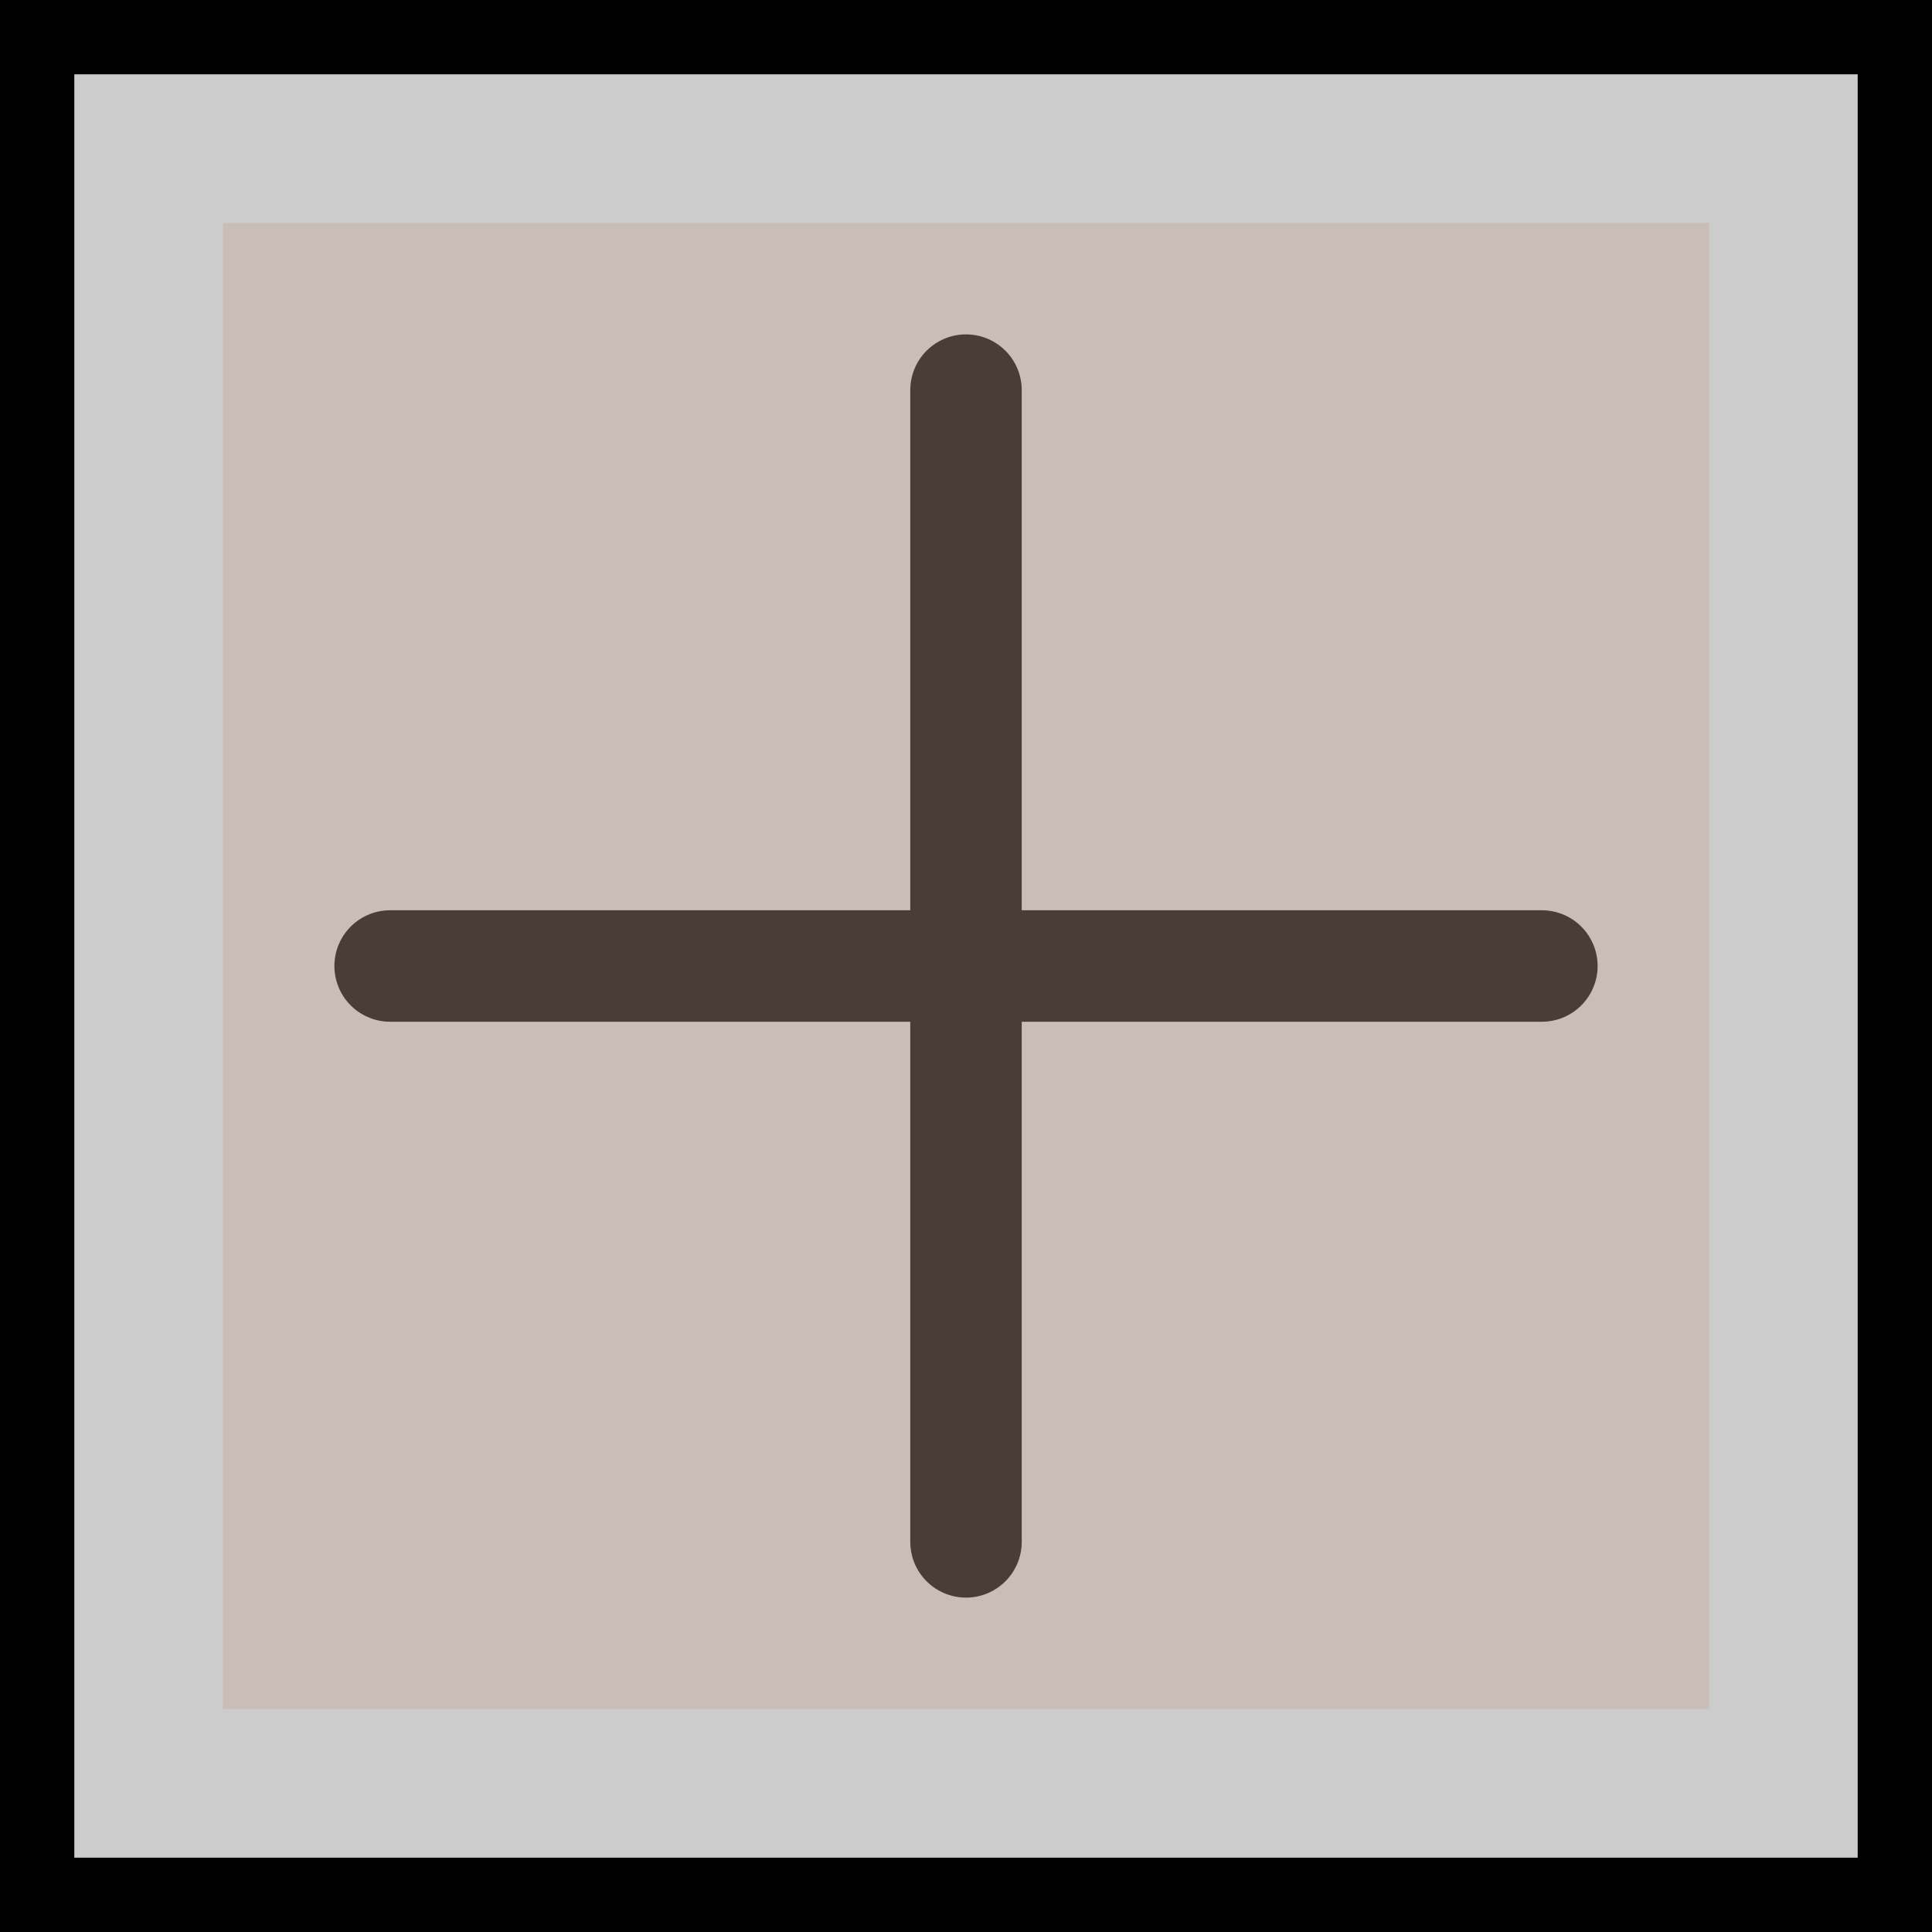
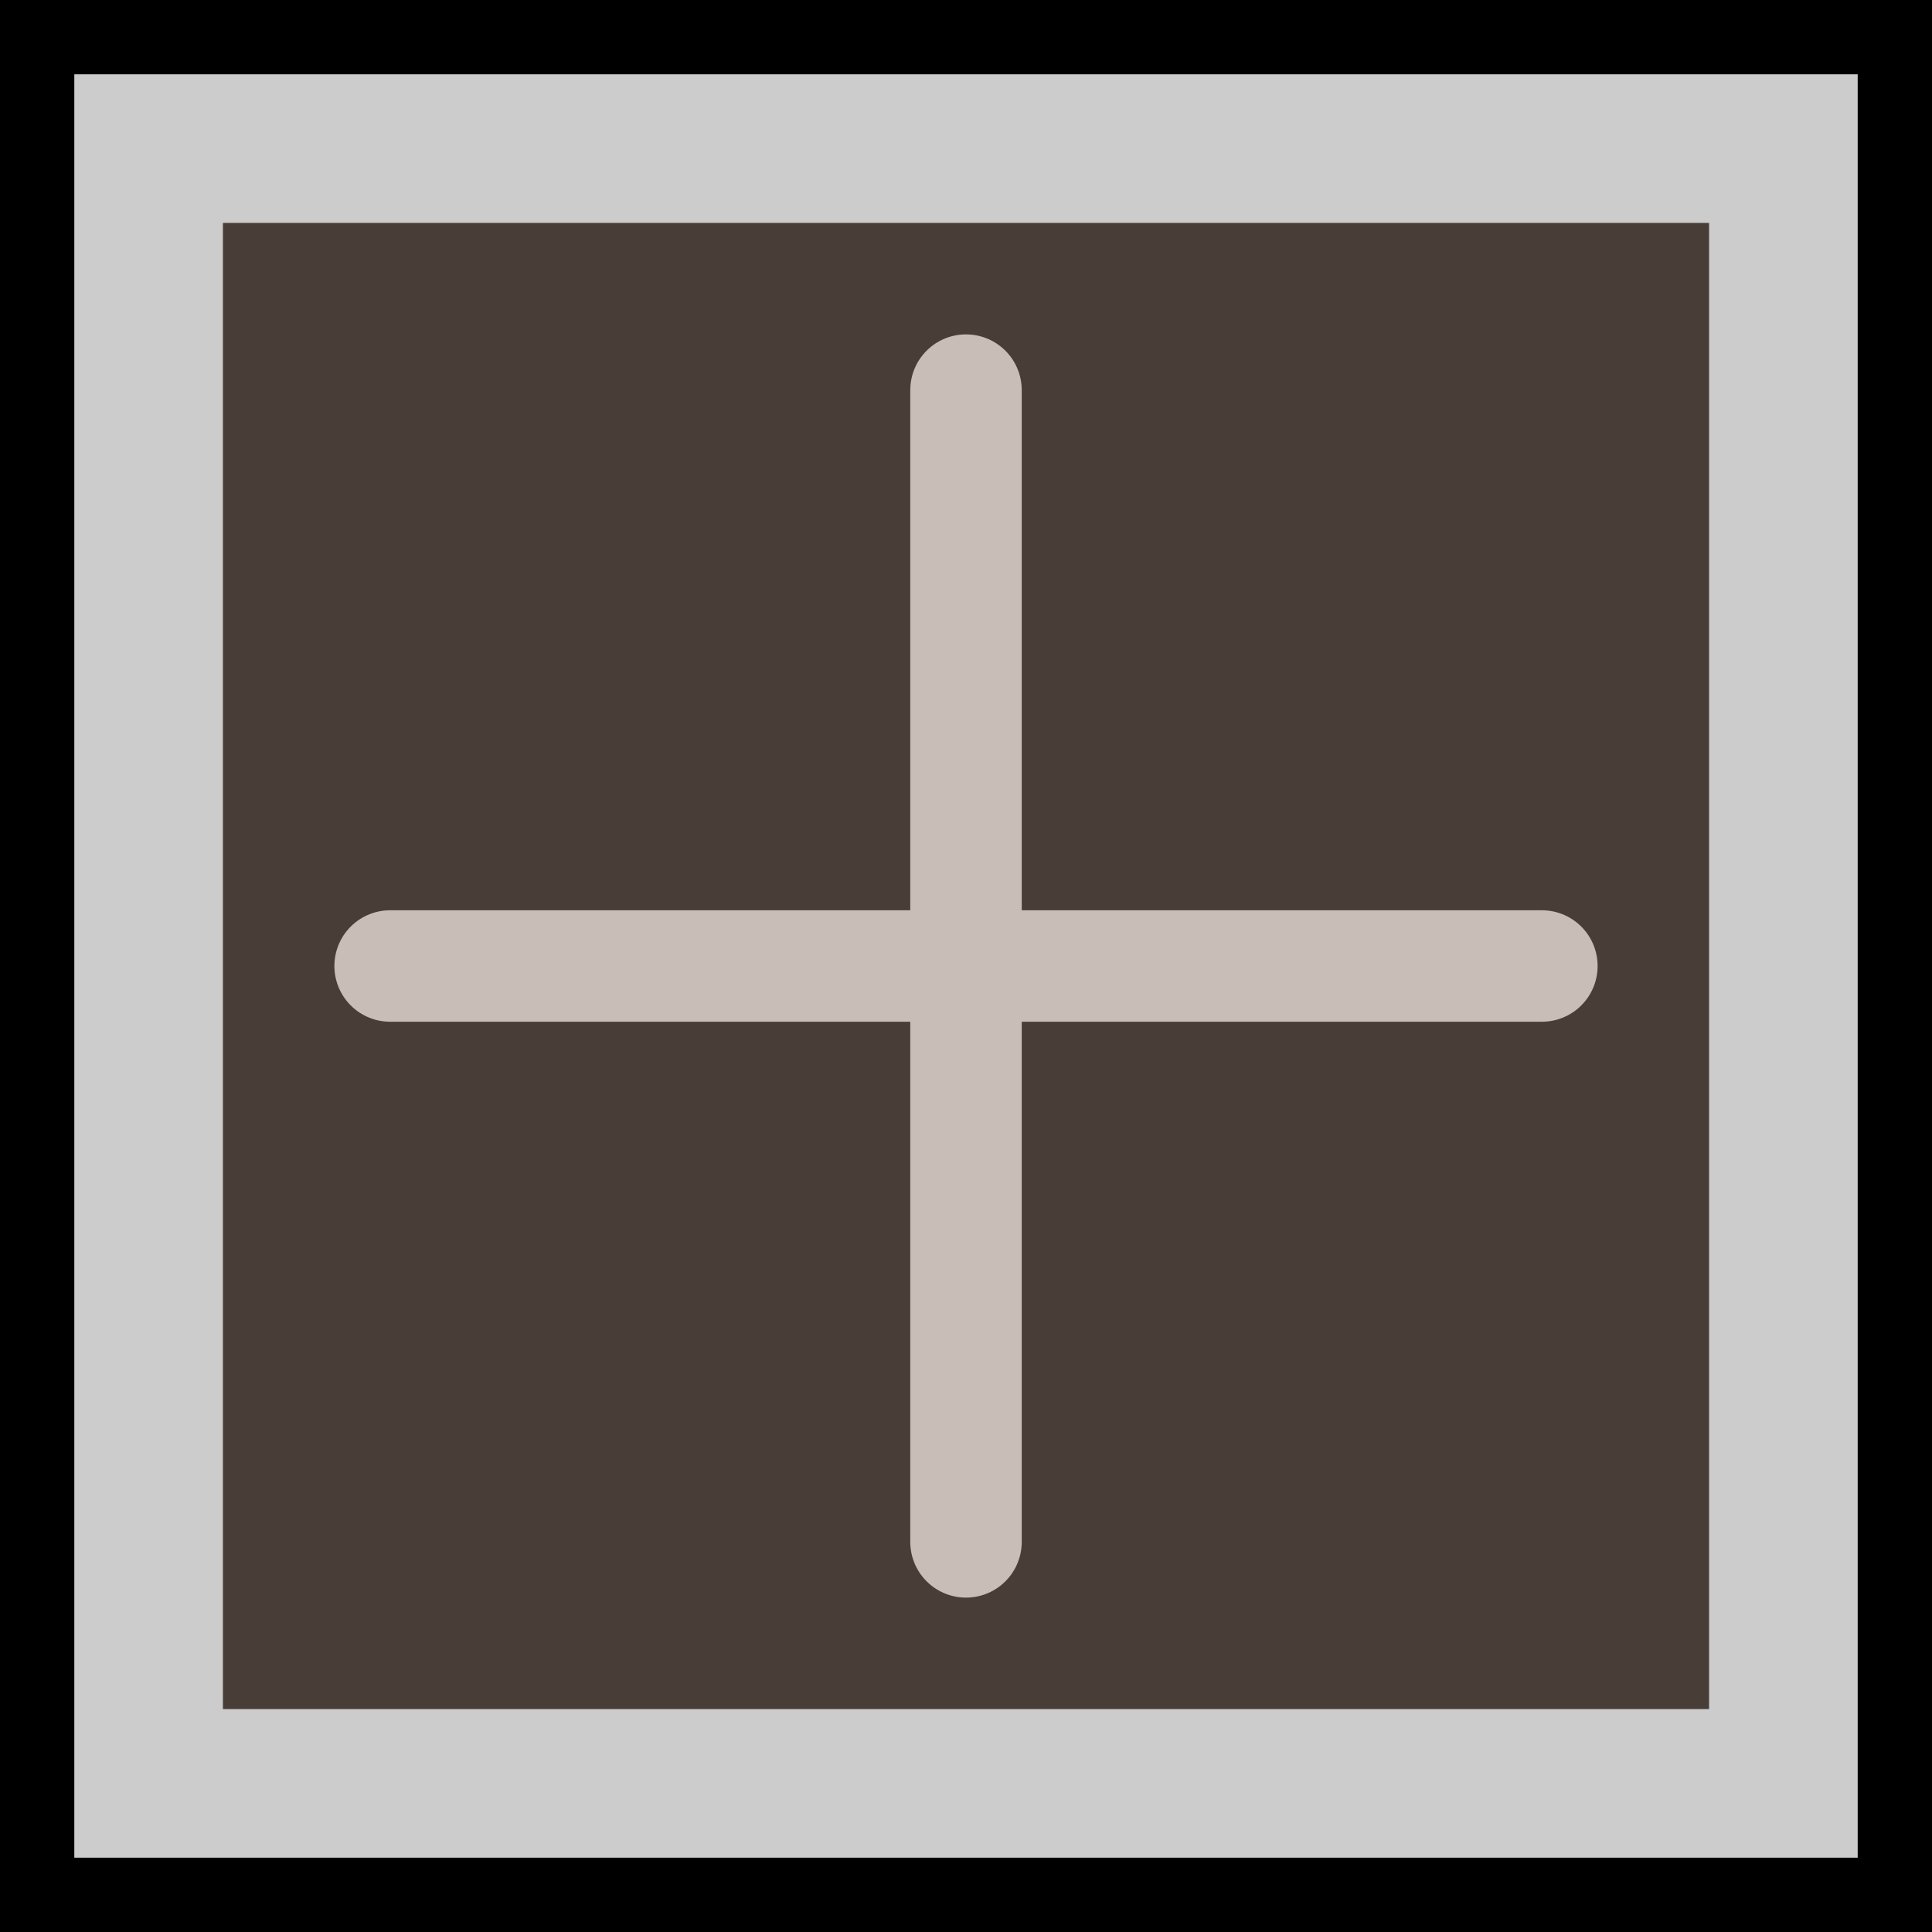
<svg xmlns="http://www.w3.org/2000/svg" width="104mm" height="104mm" version="1.1" viewBox="0 0 104 104">
  <g id="board">
    <rect x="2.0" y="2" width="100" height="100" fill="#ccc" stroke="#000" stroke-width="4" />
  </g>
-   <rect x="12" y="12" width="80" height="80" fill="rgb(200, 190, 183)" />
-   <path d="M 21 52 h 62" fill="transparent" stroke="rgb(72, 62, 55)" stroke-width="6" stroke-linecap="round" />
-   <path d="M 52 21 v 62" fill="transparent" stroke="rgb(72, 62, 55)" stroke-width="6" stroke-linecap="round" />
+   <rect x="12" y="12" width="80" height="80" fill="#483e37" />
+   <path d="M 21 52 h 62" fill="transparent" stroke="#c8beb7" stroke-width="6" stroke-linecap="round" />
+   <path d="M 52 21 v 62" fill="transparent" stroke="#c8beb7" stroke-width="6" stroke-linecap="round" />
</svg>
